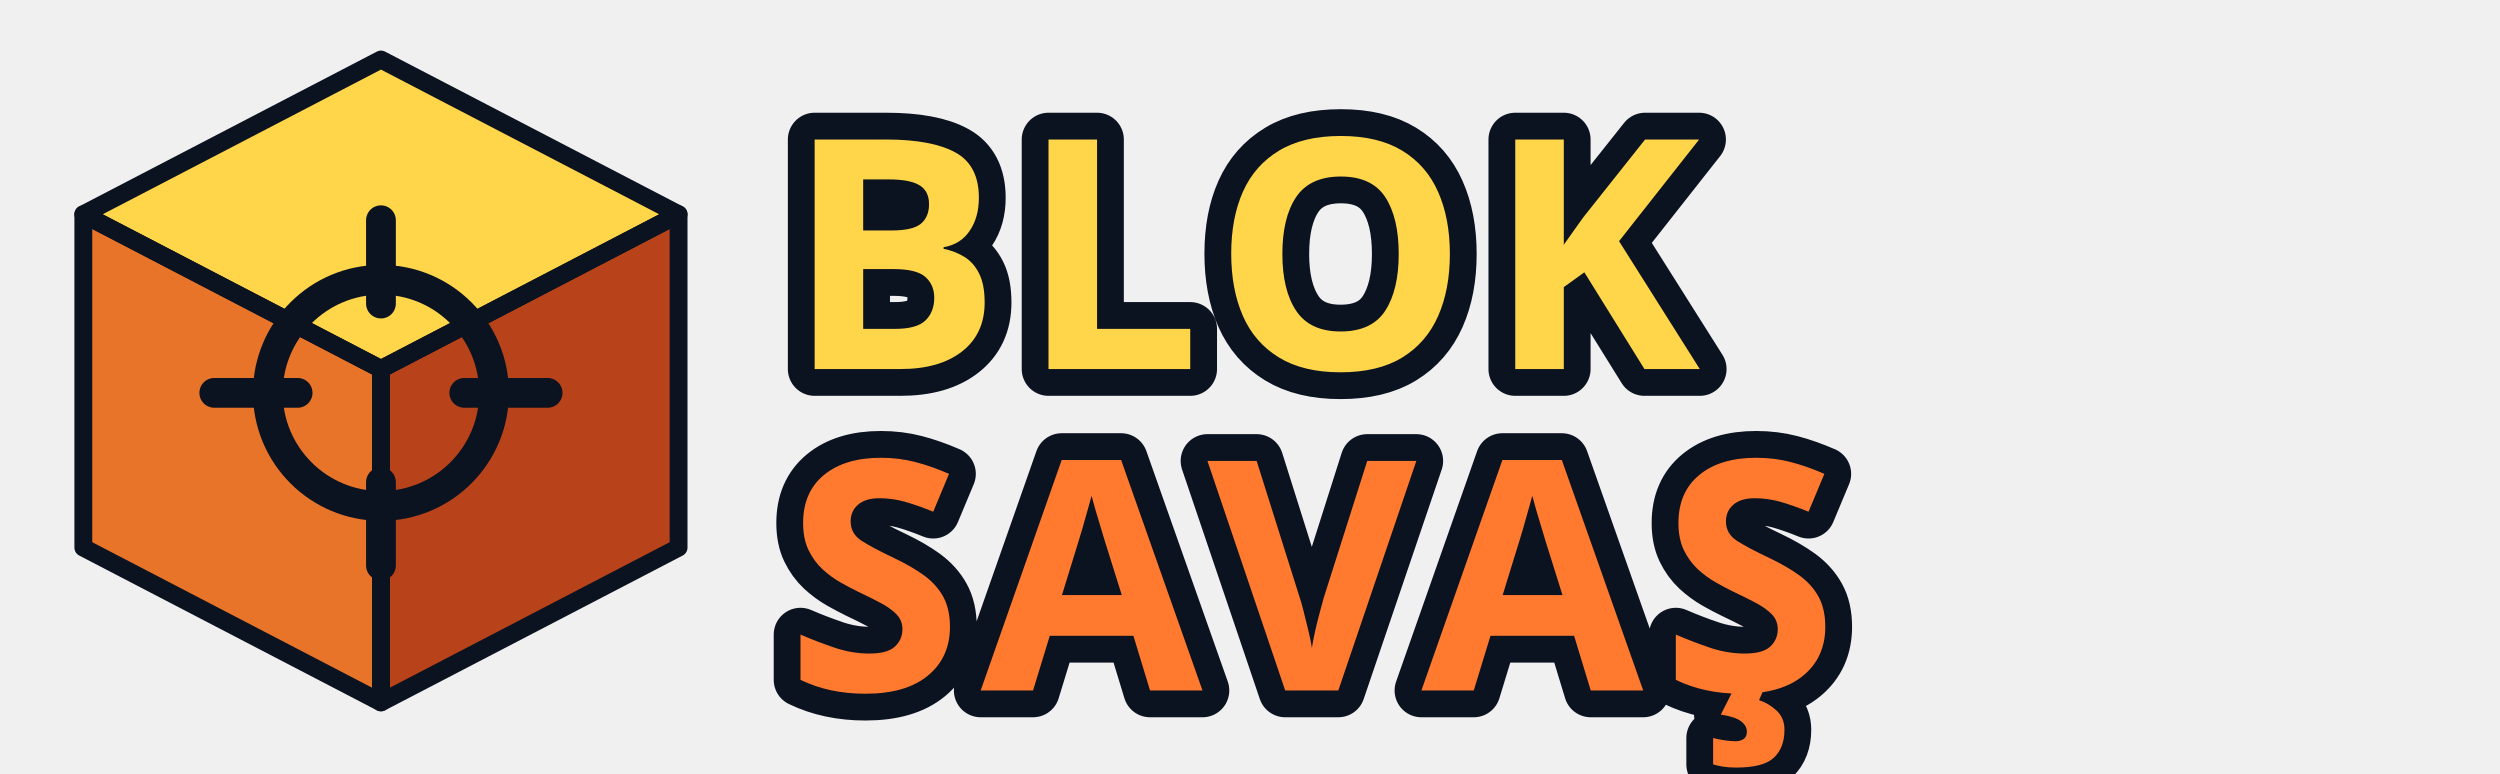
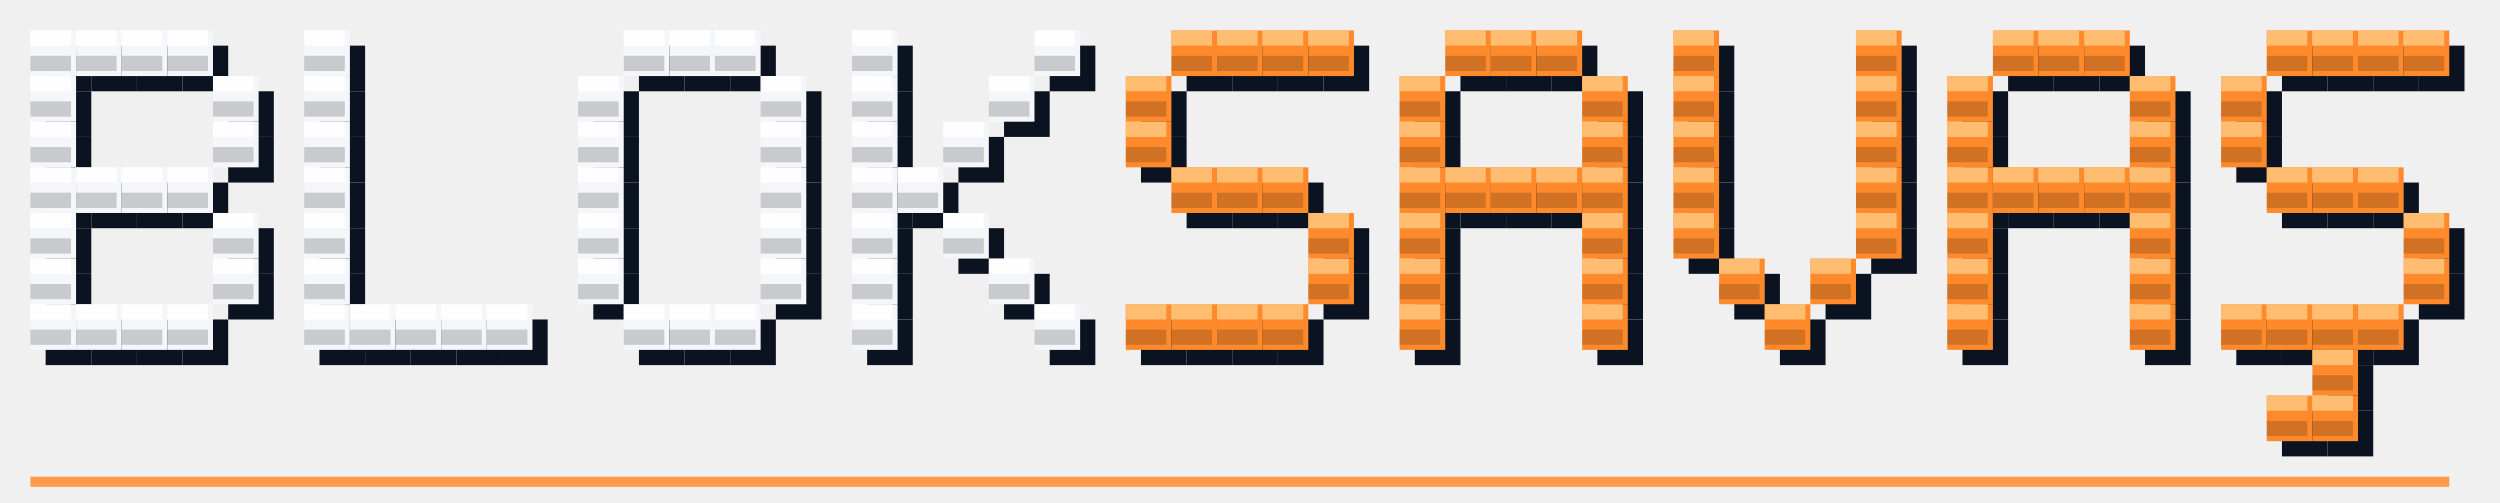
- <svg xmlns="http://www.w3.org/2000/svg" viewBox="0 0 420 130" role="img" aria-label="BLOKSAVAŞ">
-   <g transform="translate(14 10)">
-     <polygon points="50,0 100,26 50,52 0,26" fill="#ffd54a" />
-     <polygon points="0,26 50,52 50,108 0,82" fill="#e8742a" />
-     <polygon points="100,26 50,52 50,108 100,82" fill="#b8431a" />
-     <g stroke="#0b1220" stroke-width="5" fill="none" stroke-linecap="round">
-       <circle cx="50" cy="56" r="19" />
-       <path d="M50 27v14M50 71v14M22 56h14M64 56h14" />
-     </g>
-     <polygon points="50,0 100,26 50,52 0,26" fill="none" stroke="#0b1220" stroke-width="3" stroke-linejoin="round" />
-     <polygon points="0,26 50,52 50,108 0,82" fill="none" stroke="#0b1220" stroke-width="3" stroke-linejoin="round" />
-     <polygon points="100,26 50,52 50,108 100,82" fill="none" stroke="#0b1220" stroke-width="3" stroke-linejoin="round" />
-   </g>
-   <text x="132" y="62" font-family="Impact,'Arial Black',sans-serif" font-size="54" letter-spacing="3" font-weight="900" fill="#0b1220" stroke="#0b1220" stroke-width="9" stroke-linejoin="round">BLOK</text>
-   <text x="132" y="62" font-family="Impact,'Arial Black',sans-serif" font-size="54" letter-spacing="3" font-weight="900" fill="#ffd54a">BLOK</text>
-   <text x="132" y="116" font-family="Impact,'Arial Black',sans-serif" font-size="54" letter-spacing="3" font-weight="900" fill="#0b1220" stroke="#0b1220" stroke-width="9" stroke-linejoin="round">SAVAŞ</text>
-   <text x="132" y="116" font-family="Impact,'Arial Black',sans-serif" font-size="54" letter-spacing="3" font-weight="900" fill="#ff7a2f">SAVAŞ</text>
+ <svg xmlns="http://www.w3.org/2000/svg" viewBox="0 0 493 99" role="img" aria-label="BLOKSAVAŞ">
+   <rect x="9" y="9" width="9" height="9" fill="#0b1220" />
+   <rect x="18" y="9" width="9" height="9" fill="#0b1220" />
+   <rect x="27" y="9" width="9" height="9" fill="#0b1220" />
+   <rect x="36" y="9" width="9" height="9" fill="#0b1220" />
+   <rect x="9" y="18" width="9" height="9" fill="#0b1220" />
+   <rect x="45" y="18" width="9" height="9" fill="#0b1220" />
+   <rect x="9" y="27" width="9" height="9" fill="#0b1220" />
+   <rect x="45" y="27" width="9" height="9" fill="#0b1220" />
+   <rect x="9" y="36" width="9" height="9" fill="#0b1220" />
+   <rect x="18" y="36" width="9" height="9" fill="#0b1220" />
+   <rect x="27" y="36" width="9" height="9" fill="#0b1220" />
+   <rect x="36" y="36" width="9" height="9" fill="#0b1220" />
+   <rect x="9" y="45" width="9" height="9" fill="#0b1220" />
+   <rect x="45" y="45" width="9" height="9" fill="#0b1220" />
+   <rect x="9" y="54" width="9" height="9" fill="#0b1220" />
+   <rect x="45" y="54" width="9" height="9" fill="#0b1220" />
+   <rect x="9" y="63" width="9" height="9" fill="#0b1220" />
+   <rect x="18" y="63" width="9" height="9" fill="#0b1220" />
+   <rect x="27" y="63" width="9" height="9" fill="#0b1220" />
+   <rect x="36" y="63" width="9" height="9" fill="#0b1220" />
+   <rect x="63" y="9" width="9" height="9" fill="#0b1220" />
+   <rect x="63" y="18" width="9" height="9" fill="#0b1220" />
+   <rect x="63" y="27" width="9" height="9" fill="#0b1220" />
+   <rect x="63" y="36" width="9" height="9" fill="#0b1220" />
+   <rect x="63" y="45" width="9" height="9" fill="#0b1220" />
+   <rect x="63" y="54" width="9" height="9" fill="#0b1220" />
+   <rect x="63" y="63" width="9" height="9" fill="#0b1220" />
+   <rect x="72" y="63" width="9" height="9" fill="#0b1220" />
+   <rect x="81" y="63" width="9" height="9" fill="#0b1220" />
+   <rect x="90" y="63" width="9" height="9" fill="#0b1220" />
+   <rect x="99" y="63" width="9" height="9" fill="#0b1220" />
+   <rect x="126" y="9" width="9" height="9" fill="#0b1220" />
+   <rect x="135" y="9" width="9" height="9" fill="#0b1220" />
+   <rect x="144" y="9" width="9" height="9" fill="#0b1220" />
+   <rect x="117" y="18" width="9" height="9" fill="#0b1220" />
+   <rect x="153" y="18" width="9" height="9" fill="#0b1220" />
+   <rect x="117" y="27" width="9" height="9" fill="#0b1220" />
+   <rect x="153" y="27" width="9" height="9" fill="#0b1220" />
+   <rect x="117" y="36" width="9" height="9" fill="#0b1220" />
+   <rect x="153" y="36" width="9" height="9" fill="#0b1220" />
+   <rect x="117" y="45" width="9" height="9" fill="#0b1220" />
+   <rect x="153" y="45" width="9" height="9" fill="#0b1220" />
+   <rect x="117" y="54" width="9" height="9" fill="#0b1220" />
+   <rect x="153" y="54" width="9" height="9" fill="#0b1220" />
+   <rect x="126" y="63" width="9" height="9" fill="#0b1220" />
+   <rect x="135" y="63" width="9" height="9" fill="#0b1220" />
+   <rect x="144" y="63" width="9" height="9" fill="#0b1220" />
+   <rect x="171" y="9" width="9" height="9" fill="#0b1220" />
+   <rect x="207" y="9" width="9" height="9" fill="#0b1220" />
+   <rect x="171" y="18" width="9" height="9" fill="#0b1220" />
+   <rect x="198" y="18" width="9" height="9" fill="#0b1220" />
+   <rect x="171" y="27" width="9" height="9" fill="#0b1220" />
+   <rect x="189" y="27" width="9" height="9" fill="#0b1220" />
+   <rect x="171" y="36" width="9" height="9" fill="#0b1220" />
+   <rect x="180" y="36" width="9" height="9" fill="#0b1220" />
+   <rect x="171" y="45" width="9" height="9" fill="#0b1220" />
+   <rect x="189" y="45" width="9" height="9" fill="#0b1220" />
+   <rect x="171" y="54" width="9" height="9" fill="#0b1220" />
+   <rect x="198" y="54" width="9" height="9" fill="#0b1220" />
+   <rect x="171" y="63" width="9" height="9" fill="#0b1220" />
+   <rect x="207" y="63" width="9" height="9" fill="#0b1220" />
+   <rect x="234" y="9" width="9" height="9" fill="#0b1220" />
+   <rect x="243" y="9" width="9" height="9" fill="#0b1220" />
+   <rect x="252" y="9" width="9" height="9" fill="#0b1220" />
+   <rect x="261" y="9" width="9" height="9" fill="#0b1220" />
+   <rect x="225" y="18" width="9" height="9" fill="#0b1220" />
+   <rect x="225" y="27" width="9" height="9" fill="#0b1220" />
+   <rect x="234" y="36" width="9" height="9" fill="#0b1220" />
+   <rect x="243" y="36" width="9" height="9" fill="#0b1220" />
+   <rect x="252" y="36" width="9" height="9" fill="#0b1220" />
+   <rect x="261" y="45" width="9" height="9" fill="#0b1220" />
+   <rect x="261" y="54" width="9" height="9" fill="#0b1220" />
+   <rect x="225" y="63" width="9" height="9" fill="#0b1220" />
+   <rect x="234" y="63" width="9" height="9" fill="#0b1220" />
+   <rect x="243" y="63" width="9" height="9" fill="#0b1220" />
+   <rect x="252" y="63" width="9" height="9" fill="#0b1220" />
+   <rect x="288" y="9" width="9" height="9" fill="#0b1220" />
+   <rect x="297" y="9" width="9" height="9" fill="#0b1220" />
+   <rect x="306" y="9" width="9" height="9" fill="#0b1220" />
+   <rect x="279" y="18" width="9" height="9" fill="#0b1220" />
+   <rect x="315" y="18" width="9" height="9" fill="#0b1220" />
+   <rect x="279" y="27" width="9" height="9" fill="#0b1220" />
+   <rect x="315" y="27" width="9" height="9" fill="#0b1220" />
+   <rect x="279" y="36" width="9" height="9" fill="#0b1220" />
+   <rect x="288" y="36" width="9" height="9" fill="#0b1220" />
+   <rect x="297" y="36" width="9" height="9" fill="#0b1220" />
+   <rect x="306" y="36" width="9" height="9" fill="#0b1220" />
+   <rect x="315" y="36" width="9" height="9" fill="#0b1220" />
+   <rect x="279" y="45" width="9" height="9" fill="#0b1220" />
+   <rect x="315" y="45" width="9" height="9" fill="#0b1220" />
+   <rect x="279" y="54" width="9" height="9" fill="#0b1220" />
+   <rect x="315" y="54" width="9" height="9" fill="#0b1220" />
+   <rect x="279" y="63" width="9" height="9" fill="#0b1220" />
+   <rect x="315" y="63" width="9" height="9" fill="#0b1220" />
+   <rect x="333" y="9" width="9" height="9" fill="#0b1220" />
+   <rect x="369" y="9" width="9" height="9" fill="#0b1220" />
+   <rect x="333" y="18" width="9" height="9" fill="#0b1220" />
+   <rect x="369" y="18" width="9" height="9" fill="#0b1220" />
+   <rect x="333" y="27" width="9" height="9" fill="#0b1220" />
+   <rect x="369" y="27" width="9" height="9" fill="#0b1220" />
+   <rect x="333" y="36" width="9" height="9" fill="#0b1220" />
+   <rect x="369" y="36" width="9" height="9" fill="#0b1220" />
+   <rect x="333" y="45" width="9" height="9" fill="#0b1220" />
+   <rect x="369" y="45" width="9" height="9" fill="#0b1220" />
+   <rect x="342" y="54" width="9" height="9" fill="#0b1220" />
+   <rect x="360" y="54" width="9" height="9" fill="#0b1220" />
+   <rect x="351" y="63" width="9" height="9" fill="#0b1220" />
+   <rect x="396" y="9" width="9" height="9" fill="#0b1220" />
+   <rect x="405" y="9" width="9" height="9" fill="#0b1220" />
+   <rect x="414" y="9" width="9" height="9" fill="#0b1220" />
+   <rect x="387" y="18" width="9" height="9" fill="#0b1220" />
+   <rect x="423" y="18" width="9" height="9" fill="#0b1220" />
+   <rect x="387" y="27" width="9" height="9" fill="#0b1220" />
+   <rect x="423" y="27" width="9" height="9" fill="#0b1220" />
+   <rect x="387" y="36" width="9" height="9" fill="#0b1220" />
+   <rect x="396" y="36" width="9" height="9" fill="#0b1220" />
+   <rect x="405" y="36" width="9" height="9" fill="#0b1220" />
+   <rect x="414" y="36" width="9" height="9" fill="#0b1220" />
+   <rect x="423" y="36" width="9" height="9" fill="#0b1220" />
+   <rect x="387" y="45" width="9" height="9" fill="#0b1220" />
+   <rect x="423" y="45" width="9" height="9" fill="#0b1220" />
+   <rect x="387" y="54" width="9" height="9" fill="#0b1220" />
+   <rect x="423" y="54" width="9" height="9" fill="#0b1220" />
+   <rect x="387" y="63" width="9" height="9" fill="#0b1220" />
+   <rect x="423" y="63" width="9" height="9" fill="#0b1220" />
+   <rect x="450" y="9" width="9" height="9" fill="#0b1220" />
+   <rect x="459" y="9" width="9" height="9" fill="#0b1220" />
+   <rect x="468" y="9" width="9" height="9" fill="#0b1220" />
+   <rect x="477" y="9" width="9" height="9" fill="#0b1220" />
+   <rect x="441" y="18" width="9" height="9" fill="#0b1220" />
+   <rect x="441" y="27" width="9" height="9" fill="#0b1220" />
+   <rect x="450" y="36" width="9" height="9" fill="#0b1220" />
+   <rect x="459" y="36" width="9" height="9" fill="#0b1220" />
+   <rect x="468" y="36" width="9" height="9" fill="#0b1220" />
+   <rect x="477" y="45" width="9" height="9" fill="#0b1220" />
+   <rect x="477" y="54" width="9" height="9" fill="#0b1220" />
+   <rect x="441" y="63" width="9" height="9" fill="#0b1220" />
+   <rect x="450" y="63" width="9" height="9" fill="#0b1220" />
+   <rect x="459" y="63" width="9" height="9" fill="#0b1220" />
+   <rect x="468" y="63" width="9" height="9" fill="#0b1220" />
+   <rect x="459" y="72" width="9" height="9" fill="#0b1220" />
+   <rect x="450" y="81" width="9" height="9" fill="#0b1220" />
+   <rect x="459" y="81" width="9" height="9" fill="#0b1220" />
+   <rect x="6" y="6" width="9" height="9" fill="#f4f6fa" />
+   <rect x="6" y="6" width="8" height="3" fill="#ffffff" opacity=".9" />
+   <rect x="6" y="11" width="8" height="3" fill="#000" opacity=".18" />
+   <rect x="15" y="6" width="9" height="9" fill="#f4f6fa" />
+   <rect x="15" y="6" width="8" height="3" fill="#ffffff" opacity=".9" />
+   <rect x="15" y="11" width="8" height="3" fill="#000" opacity=".18" />
+   <rect x="24" y="6" width="9" height="9" fill="#f4f6fa" />
+   <rect x="24" y="6" width="8" height="3" fill="#ffffff" opacity=".9" />
+   <rect x="24" y="11" width="8" height="3" fill="#000" opacity=".18" />
+   <rect x="33" y="6" width="9" height="9" fill="#f4f6fa" />
+   <rect x="33" y="6" width="8" height="3" fill="#ffffff" opacity=".9" />
+   <rect x="33" y="11" width="8" height="3" fill="#000" opacity=".18" />
+   <rect x="6" y="15" width="9" height="9" fill="#f4f6fa" />
+   <rect x="6" y="15" width="8" height="3" fill="#ffffff" opacity=".9" />
+   <rect x="6" y="20" width="8" height="3" fill="#000" opacity=".18" />
+   <rect x="42" y="15" width="9" height="9" fill="#f4f6fa" />
+   <rect x="42" y="15" width="8" height="3" fill="#ffffff" opacity=".9" />
+   <rect x="42" y="20" width="8" height="3" fill="#000" opacity=".18" />
+   <rect x="6" y="24" width="9" height="9" fill="#f4f6fa" />
+   <rect x="6" y="24" width="8" height="3" fill="#ffffff" opacity=".9" />
+   <rect x="6" y="29" width="8" height="3" fill="#000" opacity=".18" />
+   <rect x="42" y="24" width="9" height="9" fill="#f4f6fa" />
+   <rect x="42" y="24" width="8" height="3" fill="#ffffff" opacity=".9" />
+   <rect x="42" y="29" width="8" height="3" fill="#000" opacity=".18" />
+   <rect x="6" y="33" width="9" height="9" fill="#f4f6fa" />
+   <rect x="6" y="33" width="8" height="3" fill="#ffffff" opacity=".9" />
+   <rect x="6" y="38" width="8" height="3" fill="#000" opacity=".18" />
+   <rect x="15" y="33" width="9" height="9" fill="#f4f6fa" />
+   <rect x="15" y="33" width="8" height="3" fill="#ffffff" opacity=".9" />
+   <rect x="15" y="38" width="8" height="3" fill="#000" opacity=".18" />
+   <rect x="24" y="33" width="9" height="9" fill="#f4f6fa" />
+   <rect x="24" y="33" width="8" height="3" fill="#ffffff" opacity=".9" />
+   <rect x="24" y="38" width="8" height="3" fill="#000" opacity=".18" />
+   <rect x="33" y="33" width="9" height="9" fill="#f4f6fa" />
+   <rect x="33" y="33" width="8" height="3" fill="#ffffff" opacity=".9" />
+   <rect x="33" y="38" width="8" height="3" fill="#000" opacity=".18" />
+   <rect x="6" y="42" width="9" height="9" fill="#f4f6fa" />
+   <rect x="6" y="42" width="8" height="3" fill="#ffffff" opacity=".9" />
+   <rect x="6" y="47" width="8" height="3" fill="#000" opacity=".18" />
+   <rect x="42" y="42" width="9" height="9" fill="#f4f6fa" />
+   <rect x="42" y="42" width="8" height="3" fill="#ffffff" opacity=".9" />
+   <rect x="42" y="47" width="8" height="3" fill="#000" opacity=".18" />
+   <rect x="6" y="51" width="9" height="9" fill="#f4f6fa" />
+   <rect x="6" y="51" width="8" height="3" fill="#ffffff" opacity=".9" />
+   <rect x="6" y="56" width="8" height="3" fill="#000" opacity=".18" />
+   <rect x="42" y="51" width="9" height="9" fill="#f4f6fa" />
+   <rect x="42" y="51" width="8" height="3" fill="#ffffff" opacity=".9" />
+   <rect x="42" y="56" width="8" height="3" fill="#000" opacity=".18" />
+   <rect x="6" y="60" width="9" height="9" fill="#f4f6fa" />
+   <rect x="6" y="60" width="8" height="3" fill="#ffffff" opacity=".9" />
+   <rect x="6" y="65" width="8" height="3" fill="#000" opacity=".18" />
+   <rect x="15" y="60" width="9" height="9" fill="#f4f6fa" />
+   <rect x="15" y="60" width="8" height="3" fill="#ffffff" opacity=".9" />
+   <rect x="15" y="65" width="8" height="3" fill="#000" opacity=".18" />
+   <rect x="24" y="60" width="9" height="9" fill="#f4f6fa" />
+   <rect x="24" y="60" width="8" height="3" fill="#ffffff" opacity=".9" />
+   <rect x="24" y="65" width="8" height="3" fill="#000" opacity=".18" />
+   <rect x="33" y="60" width="9" height="9" fill="#f4f6fa" />
+   <rect x="33" y="60" width="8" height="3" fill="#ffffff" opacity=".9" />
+   <rect x="33" y="65" width="8" height="3" fill="#000" opacity=".18" />
+   <rect x="60" y="6" width="9" height="9" fill="#f4f6fa" />
+   <rect x="60" y="6" width="8" height="3" fill="#ffffff" opacity=".9" />
+   <rect x="60" y="11" width="8" height="3" fill="#000" opacity=".18" />
+   <rect x="60" y="15" width="9" height="9" fill="#f4f6fa" />
+   <rect x="60" y="15" width="8" height="3" fill="#ffffff" opacity=".9" />
+   <rect x="60" y="20" width="8" height="3" fill="#000" opacity=".18" />
+   <rect x="60" y="24" width="9" height="9" fill="#f4f6fa" />
+   <rect x="60" y="24" width="8" height="3" fill="#ffffff" opacity=".9" />
+   <rect x="60" y="29" width="8" height="3" fill="#000" opacity=".18" />
+   <rect x="60" y="33" width="9" height="9" fill="#f4f6fa" />
+   <rect x="60" y="33" width="8" height="3" fill="#ffffff" opacity=".9" />
+   <rect x="60" y="38" width="8" height="3" fill="#000" opacity=".18" />
+   <rect x="60" y="42" width="9" height="9" fill="#f4f6fa" />
+   <rect x="60" y="42" width="8" height="3" fill="#ffffff" opacity=".9" />
+   <rect x="60" y="47" width="8" height="3" fill="#000" opacity=".18" />
+   <rect x="60" y="51" width="9" height="9" fill="#f4f6fa" />
+   <rect x="60" y="51" width="8" height="3" fill="#ffffff" opacity=".9" />
+   <rect x="60" y="56" width="8" height="3" fill="#000" opacity=".18" />
+   <rect x="60" y="60" width="9" height="9" fill="#f4f6fa" />
+   <rect x="60" y="60" width="8" height="3" fill="#ffffff" opacity=".9" />
+   <rect x="60" y="65" width="8" height="3" fill="#000" opacity=".18" />
+   <rect x="69" y="60" width="9" height="9" fill="#f4f6fa" />
+   <rect x="69" y="60" width="8" height="3" fill="#ffffff" opacity=".9" />
+   <rect x="69" y="65" width="8" height="3" fill="#000" opacity=".18" />
+   <rect x="78" y="60" width="9" height="9" fill="#f4f6fa" />
+   <rect x="78" y="60" width="8" height="3" fill="#ffffff" opacity=".9" />
+   <rect x="78" y="65" width="8" height="3" fill="#000" opacity=".18" />
+   <rect x="87" y="60" width="9" height="9" fill="#f4f6fa" />
+   <rect x="87" y="60" width="8" height="3" fill="#ffffff" opacity=".9" />
+   <rect x="87" y="65" width="8" height="3" fill="#000" opacity=".18" />
+   <rect x="96" y="60" width="9" height="9" fill="#f4f6fa" />
+   <rect x="96" y="60" width="8" height="3" fill="#ffffff" opacity=".9" />
+   <rect x="96" y="65" width="8" height="3" fill="#000" opacity=".18" />
+   <rect x="123" y="6" width="9" height="9" fill="#f4f6fa" />
+   <rect x="123" y="6" width="8" height="3" fill="#ffffff" opacity=".9" />
+   <rect x="123" y="11" width="8" height="3" fill="#000" opacity=".18" />
+   <rect x="132" y="6" width="9" height="9" fill="#f4f6fa" />
+   <rect x="132" y="6" width="8" height="3" fill="#ffffff" opacity=".9" />
+   <rect x="132" y="11" width="8" height="3" fill="#000" opacity=".18" />
+   <rect x="141" y="6" width="9" height="9" fill="#f4f6fa" />
+   <rect x="141" y="6" width="8" height="3" fill="#ffffff" opacity=".9" />
+   <rect x="141" y="11" width="8" height="3" fill="#000" opacity=".18" />
+   <rect x="114" y="15" width="9" height="9" fill="#f4f6fa" />
+   <rect x="114" y="15" width="8" height="3" fill="#ffffff" opacity=".9" />
+   <rect x="114" y="20" width="8" height="3" fill="#000" opacity=".18" />
+   <rect x="150" y="15" width="9" height="9" fill="#f4f6fa" />
+   <rect x="150" y="15" width="8" height="3" fill="#ffffff" opacity=".9" />
+   <rect x="150" y="20" width="8" height="3" fill="#000" opacity=".18" />
+   <rect x="114" y="24" width="9" height="9" fill="#f4f6fa" />
+   <rect x="114" y="24" width="8" height="3" fill="#ffffff" opacity=".9" />
+   <rect x="114" y="29" width="8" height="3" fill="#000" opacity=".18" />
+   <rect x="150" y="24" width="9" height="9" fill="#f4f6fa" />
+   <rect x="150" y="24" width="8" height="3" fill="#ffffff" opacity=".9" />
+   <rect x="150" y="29" width="8" height="3" fill="#000" opacity=".18" />
+   <rect x="114" y="33" width="9" height="9" fill="#f4f6fa" />
+   <rect x="114" y="33" width="8" height="3" fill="#ffffff" opacity=".9" />
+   <rect x="114" y="38" width="8" height="3" fill="#000" opacity=".18" />
+   <rect x="150" y="33" width="9" height="9" fill="#f4f6fa" />
+   <rect x="150" y="33" width="8" height="3" fill="#ffffff" opacity=".9" />
+   <rect x="150" y="38" width="8" height="3" fill="#000" opacity=".18" />
+   <rect x="114" y="42" width="9" height="9" fill="#f4f6fa" />
+   <rect x="114" y="42" width="8" height="3" fill="#ffffff" opacity=".9" />
+   <rect x="114" y="47" width="8" height="3" fill="#000" opacity=".18" />
+   <rect x="150" y="42" width="9" height="9" fill="#f4f6fa" />
+   <rect x="150" y="42" width="8" height="3" fill="#ffffff" opacity=".9" />
+   <rect x="150" y="47" width="8" height="3" fill="#000" opacity=".18" />
+   <rect x="114" y="51" width="9" height="9" fill="#f4f6fa" />
+   <rect x="114" y="51" width="8" height="3" fill="#ffffff" opacity=".9" />
+   <rect x="114" y="56" width="8" height="3" fill="#000" opacity=".18" />
+   <rect x="150" y="51" width="9" height="9" fill="#f4f6fa" />
+   <rect x="150" y="51" width="8" height="3" fill="#ffffff" opacity=".9" />
+   <rect x="150" y="56" width="8" height="3" fill="#000" opacity=".18" />
+   <rect x="123" y="60" width="9" height="9" fill="#f4f6fa" />
+   <rect x="123" y="60" width="8" height="3" fill="#ffffff" opacity=".9" />
+   <rect x="123" y="65" width="8" height="3" fill="#000" opacity=".18" />
+   <rect x="132" y="60" width="9" height="9" fill="#f4f6fa" />
+   <rect x="132" y="60" width="8" height="3" fill="#ffffff" opacity=".9" />
+   <rect x="132" y="65" width="8" height="3" fill="#000" opacity=".18" />
+   <rect x="141" y="60" width="9" height="9" fill="#f4f6fa" />
+   <rect x="141" y="60" width="8" height="3" fill="#ffffff" opacity=".9" />
+   <rect x="141" y="65" width="8" height="3" fill="#000" opacity=".18" />
+   <rect x="168" y="6" width="9" height="9" fill="#f4f6fa" />
+   <rect x="168" y="6" width="8" height="3" fill="#ffffff" opacity=".9" />
+   <rect x="168" y="11" width="8" height="3" fill="#000" opacity=".18" />
+   <rect x="204" y="6" width="9" height="9" fill="#f4f6fa" />
+   <rect x="204" y="6" width="8" height="3" fill="#ffffff" opacity=".9" />
+   <rect x="204" y="11" width="8" height="3" fill="#000" opacity=".18" />
+   <rect x="168" y="15" width="9" height="9" fill="#f4f6fa" />
+   <rect x="168" y="15" width="8" height="3" fill="#ffffff" opacity=".9" />
+   <rect x="168" y="20" width="8" height="3" fill="#000" opacity=".18" />
+   <rect x="195" y="15" width="9" height="9" fill="#f4f6fa" />
+   <rect x="195" y="15" width="8" height="3" fill="#ffffff" opacity=".9" />
+   <rect x="195" y="20" width="8" height="3" fill="#000" opacity=".18" />
+   <rect x="168" y="24" width="9" height="9" fill="#f4f6fa" />
+   <rect x="168" y="24" width="8" height="3" fill="#ffffff" opacity=".9" />
+   <rect x="168" y="29" width="8" height="3" fill="#000" opacity=".18" />
+   <rect x="186" y="24" width="9" height="9" fill="#f4f6fa" />
+   <rect x="186" y="24" width="8" height="3" fill="#ffffff" opacity=".9" />
+   <rect x="186" y="29" width="8" height="3" fill="#000" opacity=".18" />
+   <rect x="168" y="33" width="9" height="9" fill="#f4f6fa" />
+   <rect x="168" y="33" width="8" height="3" fill="#ffffff" opacity=".9" />
+   <rect x="168" y="38" width="8" height="3" fill="#000" opacity=".18" />
+   <rect x="177" y="33" width="9" height="9" fill="#f4f6fa" />
+   <rect x="177" y="33" width="8" height="3" fill="#ffffff" opacity=".9" />
+   <rect x="177" y="38" width="8" height="3" fill="#000" opacity=".18" />
+   <rect x="168" y="42" width="9" height="9" fill="#f4f6fa" />
+   <rect x="168" y="42" width="8" height="3" fill="#ffffff" opacity=".9" />
+   <rect x="168" y="47" width="8" height="3" fill="#000" opacity=".18" />
+   <rect x="186" y="42" width="9" height="9" fill="#f4f6fa" />
+   <rect x="186" y="42" width="8" height="3" fill="#ffffff" opacity=".9" />
+   <rect x="186" y="47" width="8" height="3" fill="#000" opacity=".18" />
+   <rect x="168" y="51" width="9" height="9" fill="#f4f6fa" />
+   <rect x="168" y="51" width="8" height="3" fill="#ffffff" opacity=".9" />
+   <rect x="168" y="56" width="8" height="3" fill="#000" opacity=".18" />
+   <rect x="195" y="51" width="9" height="9" fill="#f4f6fa" />
+   <rect x="195" y="51" width="8" height="3" fill="#ffffff" opacity=".9" />
+   <rect x="195" y="56" width="8" height="3" fill="#000" opacity=".18" />
+   <rect x="168" y="60" width="9" height="9" fill="#f4f6fa" />
+   <rect x="168" y="60" width="8" height="3" fill="#ffffff" opacity=".9" />
+   <rect x="168" y="65" width="8" height="3" fill="#000" opacity=".18" />
+   <rect x="204" y="60" width="9" height="9" fill="#f4f6fa" />
+   <rect x="204" y="60" width="8" height="3" fill="#ffffff" opacity=".9" />
+   <rect x="204" y="65" width="8" height="3" fill="#000" opacity=".18" />
+   <rect x="231" y="6" width="9" height="9" fill="#ff8a2b" />
+   <rect x="231" y="6" width="8" height="3" fill="#ffc27a" opacity=".9" />
+   <rect x="231" y="11" width="8" height="3" fill="#000" opacity=".18" />
+   <rect x="240" y="6" width="9" height="9" fill="#ff8a2b" />
+   <rect x="240" y="6" width="8" height="3" fill="#ffc27a" opacity=".9" />
+   <rect x="240" y="11" width="8" height="3" fill="#000" opacity=".18" />
+   <rect x="249" y="6" width="9" height="9" fill="#ff8a2b" />
+   <rect x="249" y="6" width="8" height="3" fill="#ffc27a" opacity=".9" />
+   <rect x="249" y="11" width="8" height="3" fill="#000" opacity=".18" />
+   <rect x="258" y="6" width="9" height="9" fill="#ff8a2b" />
+   <rect x="258" y="6" width="8" height="3" fill="#ffc27a" opacity=".9" />
+   <rect x="258" y="11" width="8" height="3" fill="#000" opacity=".18" />
+   <rect x="222" y="15" width="9" height="9" fill="#ff8a2b" />
+   <rect x="222" y="15" width="8" height="3" fill="#ffc27a" opacity=".9" />
+   <rect x="222" y="20" width="8" height="3" fill="#000" opacity=".18" />
+   <rect x="222" y="24" width="9" height="9" fill="#ff8a2b" />
+   <rect x="222" y="24" width="8" height="3" fill="#ffc27a" opacity=".9" />
+   <rect x="222" y="29" width="8" height="3" fill="#000" opacity=".18" />
+   <rect x="231" y="33" width="9" height="9" fill="#ff8a2b" />
+   <rect x="231" y="33" width="8" height="3" fill="#ffc27a" opacity=".9" />
+   <rect x="231" y="38" width="8" height="3" fill="#000" opacity=".18" />
+   <rect x="240" y="33" width="9" height="9" fill="#ff8a2b" />
+   <rect x="240" y="33" width="8" height="3" fill="#ffc27a" opacity=".9" />
+   <rect x="240" y="38" width="8" height="3" fill="#000" opacity=".18" />
+   <rect x="249" y="33" width="9" height="9" fill="#ff8a2b" />
+   <rect x="249" y="33" width="8" height="3" fill="#ffc27a" opacity=".9" />
+   <rect x="249" y="38" width="8" height="3" fill="#000" opacity=".18" />
+   <rect x="258" y="42" width="9" height="9" fill="#ff8a2b" />
+   <rect x="258" y="42" width="8" height="3" fill="#ffc27a" opacity=".9" />
+   <rect x="258" y="47" width="8" height="3" fill="#000" opacity=".18" />
+   <rect x="258" y="51" width="9" height="9" fill="#ff8a2b" />
+   <rect x="258" y="51" width="8" height="3" fill="#ffc27a" opacity=".9" />
+   <rect x="258" y="56" width="8" height="3" fill="#000" opacity=".18" />
+   <rect x="222" y="60" width="9" height="9" fill="#ff8a2b" />
+   <rect x="222" y="60" width="8" height="3" fill="#ffc27a" opacity=".9" />
+   <rect x="222" y="65" width="8" height="3" fill="#000" opacity=".18" />
+   <rect x="231" y="60" width="9" height="9" fill="#ff8a2b" />
+   <rect x="231" y="60" width="8" height="3" fill="#ffc27a" opacity=".9" />
+   <rect x="231" y="65" width="8" height="3" fill="#000" opacity=".18" />
+   <rect x="240" y="60" width="9" height="9" fill="#ff8a2b" />
+   <rect x="240" y="60" width="8" height="3" fill="#ffc27a" opacity=".9" />
+   <rect x="240" y="65" width="8" height="3" fill="#000" opacity=".18" />
+   <rect x="249" y="60" width="9" height="9" fill="#ff8a2b" />
+   <rect x="249" y="60" width="8" height="3" fill="#ffc27a" opacity=".9" />
+   <rect x="249" y="65" width="8" height="3" fill="#000" opacity=".18" />
+   <rect x="285" y="6" width="9" height="9" fill="#ff8a2b" />
+   <rect x="285" y="6" width="8" height="3" fill="#ffc27a" opacity=".9" />
+   <rect x="285" y="11" width="8" height="3" fill="#000" opacity=".18" />
+   <rect x="294" y="6" width="9" height="9" fill="#ff8a2b" />
+   <rect x="294" y="6" width="8" height="3" fill="#ffc27a" opacity=".9" />
+   <rect x="294" y="11" width="8" height="3" fill="#000" opacity=".18" />
+   <rect x="303" y="6" width="9" height="9" fill="#ff8a2b" />
+   <rect x="303" y="6" width="8" height="3" fill="#ffc27a" opacity=".9" />
+   <rect x="303" y="11" width="8" height="3" fill="#000" opacity=".18" />
+   <rect x="276" y="15" width="9" height="9" fill="#ff8a2b" />
+   <rect x="276" y="15" width="8" height="3" fill="#ffc27a" opacity=".9" />
+   <rect x="276" y="20" width="8" height="3" fill="#000" opacity=".18" />
+   <rect x="312" y="15" width="9" height="9" fill="#ff8a2b" />
+   <rect x="312" y="15" width="8" height="3" fill="#ffc27a" opacity=".9" />
+   <rect x="312" y="20" width="8" height="3" fill="#000" opacity=".18" />
+   <rect x="276" y="24" width="9" height="9" fill="#ff8a2b" />
+   <rect x="276" y="24" width="8" height="3" fill="#ffc27a" opacity=".9" />
+   <rect x="276" y="29" width="8" height="3" fill="#000" opacity=".18" />
+   <rect x="312" y="24" width="9" height="9" fill="#ff8a2b" />
+   <rect x="312" y="24" width="8" height="3" fill="#ffc27a" opacity=".9" />
+   <rect x="312" y="29" width="8" height="3" fill="#000" opacity=".18" />
+   <rect x="276" y="33" width="9" height="9" fill="#ff8a2b" />
+   <rect x="276" y="33" width="8" height="3" fill="#ffc27a" opacity=".9" />
+   <rect x="276" y="38" width="8" height="3" fill="#000" opacity=".18" />
+   <rect x="285" y="33" width="9" height="9" fill="#ff8a2b" />
+   <rect x="285" y="33" width="8" height="3" fill="#ffc27a" opacity=".9" />
+   <rect x="285" y="38" width="8" height="3" fill="#000" opacity=".18" />
+   <rect x="294" y="33" width="9" height="9" fill="#ff8a2b" />
+   <rect x="294" y="33" width="8" height="3" fill="#ffc27a" opacity=".9" />
+   <rect x="294" y="38" width="8" height="3" fill="#000" opacity=".18" />
+   <rect x="303" y="33" width="9" height="9" fill="#ff8a2b" />
+   <rect x="303" y="33" width="8" height="3" fill="#ffc27a" opacity=".9" />
+   <rect x="303" y="38" width="8" height="3" fill="#000" opacity=".18" />
+   <rect x="312" y="33" width="9" height="9" fill="#ff8a2b" />
+   <rect x="312" y="33" width="8" height="3" fill="#ffc27a" opacity=".9" />
+   <rect x="312" y="38" width="8" height="3" fill="#000" opacity=".18" />
+   <rect x="276" y="42" width="9" height="9" fill="#ff8a2b" />
+   <rect x="276" y="42" width="8" height="3" fill="#ffc27a" opacity=".9" />
+   <rect x="276" y="47" width="8" height="3" fill="#000" opacity=".18" />
+   <rect x="312" y="42" width="9" height="9" fill="#ff8a2b" />
+   <rect x="312" y="42" width="8" height="3" fill="#ffc27a" opacity=".9" />
+   <rect x="312" y="47" width="8" height="3" fill="#000" opacity=".18" />
+   <rect x="276" y="51" width="9" height="9" fill="#ff8a2b" />
+   <rect x="276" y="51" width="8" height="3" fill="#ffc27a" opacity=".9" />
+   <rect x="276" y="56" width="8" height="3" fill="#000" opacity=".18" />
+   <rect x="312" y="51" width="9" height="9" fill="#ff8a2b" />
+   <rect x="312" y="51" width="8" height="3" fill="#ffc27a" opacity=".9" />
+   <rect x="312" y="56" width="8" height="3" fill="#000" opacity=".18" />
+   <rect x="276" y="60" width="9" height="9" fill="#ff8a2b" />
+   <rect x="276" y="60" width="8" height="3" fill="#ffc27a" opacity=".9" />
+   <rect x="276" y="65" width="8" height="3" fill="#000" opacity=".18" />
+   <rect x="312" y="60" width="9" height="9" fill="#ff8a2b" />
+   <rect x="312" y="60" width="8" height="3" fill="#ffc27a" opacity=".9" />
+   <rect x="312" y="65" width="8" height="3" fill="#000" opacity=".18" />
+   <rect x="330" y="6" width="9" height="9" fill="#ff8a2b" />
+   <rect x="330" y="6" width="8" height="3" fill="#ffc27a" opacity=".9" />
+   <rect x="330" y="11" width="8" height="3" fill="#000" opacity=".18" />
+   <rect x="366" y="6" width="9" height="9" fill="#ff8a2b" />
+   <rect x="366" y="6" width="8" height="3" fill="#ffc27a" opacity=".9" />
+   <rect x="366" y="11" width="8" height="3" fill="#000" opacity=".18" />
+   <rect x="330" y="15" width="9" height="9" fill="#ff8a2b" />
+   <rect x="330" y="15" width="8" height="3" fill="#ffc27a" opacity=".9" />
+   <rect x="330" y="20" width="8" height="3" fill="#000" opacity=".18" />
+   <rect x="366" y="15" width="9" height="9" fill="#ff8a2b" />
+   <rect x="366" y="15" width="8" height="3" fill="#ffc27a" opacity=".9" />
+   <rect x="366" y="20" width="8" height="3" fill="#000" opacity=".18" />
+   <rect x="330" y="24" width="9" height="9" fill="#ff8a2b" />
+   <rect x="330" y="24" width="8" height="3" fill="#ffc27a" opacity=".9" />
+   <rect x="330" y="29" width="8" height="3" fill="#000" opacity=".18" />
+   <rect x="366" y="24" width="9" height="9" fill="#ff8a2b" />
+   <rect x="366" y="24" width="8" height="3" fill="#ffc27a" opacity=".9" />
+   <rect x="366" y="29" width="8" height="3" fill="#000" opacity=".18" />
+   <rect x="330" y="33" width="9" height="9" fill="#ff8a2b" />
+   <rect x="330" y="33" width="8" height="3" fill="#ffc27a" opacity=".9" />
+   <rect x="330" y="38" width="8" height="3" fill="#000" opacity=".18" />
+   <rect x="366" y="33" width="9" height="9" fill="#ff8a2b" />
+   <rect x="366" y="33" width="8" height="3" fill="#ffc27a" opacity=".9" />
+   <rect x="366" y="38" width="8" height="3" fill="#000" opacity=".18" />
+   <rect x="330" y="42" width="9" height="9" fill="#ff8a2b" />
+   <rect x="330" y="42" width="8" height="3" fill="#ffc27a" opacity=".9" />
+   <rect x="330" y="47" width="8" height="3" fill="#000" opacity=".18" />
+   <rect x="366" y="42" width="9" height="9" fill="#ff8a2b" />
+   <rect x="366" y="42" width="8" height="3" fill="#ffc27a" opacity=".9" />
+   <rect x="366" y="47" width="8" height="3" fill="#000" opacity=".18" />
+   <rect x="339" y="51" width="9" height="9" fill="#ff8a2b" />
+   <rect x="339" y="51" width="8" height="3" fill="#ffc27a" opacity=".9" />
+   <rect x="339" y="56" width="8" height="3" fill="#000" opacity=".18" />
+   <rect x="357" y="51" width="9" height="9" fill="#ff8a2b" />
+   <rect x="357" y="51" width="8" height="3" fill="#ffc27a" opacity=".9" />
+   <rect x="357" y="56" width="8" height="3" fill="#000" opacity=".18" />
+   <rect x="348" y="60" width="9" height="9" fill="#ff8a2b" />
+   <rect x="348" y="60" width="8" height="3" fill="#ffc27a" opacity=".9" />
+   <rect x="348" y="65" width="8" height="3" fill="#000" opacity=".18" />
+   <rect x="393" y="6" width="9" height="9" fill="#ff8a2b" />
+   <rect x="393" y="6" width="8" height="3" fill="#ffc27a" opacity=".9" />
+   <rect x="393" y="11" width="8" height="3" fill="#000" opacity=".18" />
+   <rect x="402" y="6" width="9" height="9" fill="#ff8a2b" />
+   <rect x="402" y="6" width="8" height="3" fill="#ffc27a" opacity=".9" />
+   <rect x="402" y="11" width="8" height="3" fill="#000" opacity=".18" />
+   <rect x="411" y="6" width="9" height="9" fill="#ff8a2b" />
+   <rect x="411" y="6" width="8" height="3" fill="#ffc27a" opacity=".9" />
+   <rect x="411" y="11" width="8" height="3" fill="#000" opacity=".18" />
+   <rect x="384" y="15" width="9" height="9" fill="#ff8a2b" />
+   <rect x="384" y="15" width="8" height="3" fill="#ffc27a" opacity=".9" />
+   <rect x="384" y="20" width="8" height="3" fill="#000" opacity=".18" />
+   <rect x="420" y="15" width="9" height="9" fill="#ff8a2b" />
+   <rect x="420" y="15" width="8" height="3" fill="#ffc27a" opacity=".9" />
+   <rect x="420" y="20" width="8" height="3" fill="#000" opacity=".18" />
+   <rect x="384" y="24" width="9" height="9" fill="#ff8a2b" />
+   <rect x="384" y="24" width="8" height="3" fill="#ffc27a" opacity=".9" />
+   <rect x="384" y="29" width="8" height="3" fill="#000" opacity=".18" />
+   <rect x="420" y="24" width="9" height="9" fill="#ff8a2b" />
+   <rect x="420" y="24" width="8" height="3" fill="#ffc27a" opacity=".9" />
+   <rect x="420" y="29" width="8" height="3" fill="#000" opacity=".18" />
+   <rect x="384" y="33" width="9" height="9" fill="#ff8a2b" />
+   <rect x="384" y="33" width="8" height="3" fill="#ffc27a" opacity=".9" />
+   <rect x="384" y="38" width="8" height="3" fill="#000" opacity=".18" />
+   <rect x="393" y="33" width="9" height="9" fill="#ff8a2b" />
+   <rect x="393" y="33" width="8" height="3" fill="#ffc27a" opacity=".9" />
+   <rect x="393" y="38" width="8" height="3" fill="#000" opacity=".18" />
+   <rect x="402" y="33" width="9" height="9" fill="#ff8a2b" />
+   <rect x="402" y="33" width="8" height="3" fill="#ffc27a" opacity=".9" />
+   <rect x="402" y="38" width="8" height="3" fill="#000" opacity=".18" />
+   <rect x="411" y="33" width="9" height="9" fill="#ff8a2b" />
+   <rect x="411" y="33" width="8" height="3" fill="#ffc27a" opacity=".9" />
+   <rect x="411" y="38" width="8" height="3" fill="#000" opacity=".18" />
+   <rect x="420" y="33" width="9" height="9" fill="#ff8a2b" />
+   <rect x="420" y="33" width="8" height="3" fill="#ffc27a" opacity=".9" />
+   <rect x="420" y="38" width="8" height="3" fill="#000" opacity=".18" />
+   <rect x="384" y="42" width="9" height="9" fill="#ff8a2b" />
+   <rect x="384" y="42" width="8" height="3" fill="#ffc27a" opacity=".9" />
+   <rect x="384" y="47" width="8" height="3" fill="#000" opacity=".18" />
+   <rect x="420" y="42" width="9" height="9" fill="#ff8a2b" />
+   <rect x="420" y="42" width="8" height="3" fill="#ffc27a" opacity=".9" />
+   <rect x="420" y="47" width="8" height="3" fill="#000" opacity=".18" />
+   <rect x="384" y="51" width="9" height="9" fill="#ff8a2b" />
+   <rect x="384" y="51" width="8" height="3" fill="#ffc27a" opacity=".9" />
+   <rect x="384" y="56" width="8" height="3" fill="#000" opacity=".18" />
+   <rect x="420" y="51" width="9" height="9" fill="#ff8a2b" />
+   <rect x="420" y="51" width="8" height="3" fill="#ffc27a" opacity=".9" />
+   <rect x="420" y="56" width="8" height="3" fill="#000" opacity=".18" />
+   <rect x="384" y="60" width="9" height="9" fill="#ff8a2b" />
+   <rect x="384" y="60" width="8" height="3" fill="#ffc27a" opacity=".9" />
+   <rect x="384" y="65" width="8" height="3" fill="#000" opacity=".18" />
+   <rect x="420" y="60" width="9" height="9" fill="#ff8a2b" />
+   <rect x="420" y="60" width="8" height="3" fill="#ffc27a" opacity=".9" />
+   <rect x="420" y="65" width="8" height="3" fill="#000" opacity=".18" />
+   <rect x="447" y="6" width="9" height="9" fill="#ff8a2b" />
+   <rect x="447" y="6" width="8" height="3" fill="#ffc27a" opacity=".9" />
+   <rect x="447" y="11" width="8" height="3" fill="#000" opacity=".18" />
+   <rect x="456" y="6" width="9" height="9" fill="#ff8a2b" />
+   <rect x="456" y="6" width="8" height="3" fill="#ffc27a" opacity=".9" />
+   <rect x="456" y="11" width="8" height="3" fill="#000" opacity=".18" />
+   <rect x="465" y="6" width="9" height="9" fill="#ff8a2b" />
+   <rect x="465" y="6" width="8" height="3" fill="#ffc27a" opacity=".9" />
+   <rect x="465" y="11" width="8" height="3" fill="#000" opacity=".18" />
+   <rect x="474" y="6" width="9" height="9" fill="#ff8a2b" />
+   <rect x="474" y="6" width="8" height="3" fill="#ffc27a" opacity=".9" />
+   <rect x="474" y="11" width="8" height="3" fill="#000" opacity=".18" />
+   <rect x="438" y="15" width="9" height="9" fill="#ff8a2b" />
+   <rect x="438" y="15" width="8" height="3" fill="#ffc27a" opacity=".9" />
+   <rect x="438" y="20" width="8" height="3" fill="#000" opacity=".18" />
+   <rect x="438" y="24" width="9" height="9" fill="#ff8a2b" />
+   <rect x="438" y="24" width="8" height="3" fill="#ffc27a" opacity=".9" />
+   <rect x="438" y="29" width="8" height="3" fill="#000" opacity=".18" />
+   <rect x="447" y="33" width="9" height="9" fill="#ff8a2b" />
+   <rect x="447" y="33" width="8" height="3" fill="#ffc27a" opacity=".9" />
+   <rect x="447" y="38" width="8" height="3" fill="#000" opacity=".18" />
+   <rect x="456" y="33" width="9" height="9" fill="#ff8a2b" />
+   <rect x="456" y="33" width="8" height="3" fill="#ffc27a" opacity=".9" />
+   <rect x="456" y="38" width="8" height="3" fill="#000" opacity=".18" />
+   <rect x="465" y="33" width="9" height="9" fill="#ff8a2b" />
+   <rect x="465" y="33" width="8" height="3" fill="#ffc27a" opacity=".9" />
+   <rect x="465" y="38" width="8" height="3" fill="#000" opacity=".18" />
+   <rect x="474" y="42" width="9" height="9" fill="#ff8a2b" />
+   <rect x="474" y="42" width="8" height="3" fill="#ffc27a" opacity=".9" />
+   <rect x="474" y="47" width="8" height="3" fill="#000" opacity=".18" />
+   <rect x="474" y="51" width="9" height="9" fill="#ff8a2b" />
+   <rect x="474" y="51" width="8" height="3" fill="#ffc27a" opacity=".9" />
+   <rect x="474" y="56" width="8" height="3" fill="#000" opacity=".18" />
+   <rect x="438" y="60" width="9" height="9" fill="#ff8a2b" />
+   <rect x="438" y="60" width="8" height="3" fill="#ffc27a" opacity=".9" />
+   <rect x="438" y="65" width="8" height="3" fill="#000" opacity=".18" />
+   <rect x="447" y="60" width="9" height="9" fill="#ff8a2b" />
+   <rect x="447" y="60" width="8" height="3" fill="#ffc27a" opacity=".9" />
+   <rect x="447" y="65" width="8" height="3" fill="#000" opacity=".18" />
+   <rect x="456" y="60" width="9" height="9" fill="#ff8a2b" />
+   <rect x="456" y="60" width="8" height="3" fill="#ffc27a" opacity=".9" />
+   <rect x="456" y="65" width="8" height="3" fill="#000" opacity=".18" />
+   <rect x="465" y="60" width="9" height="9" fill="#ff8a2b" />
+   <rect x="465" y="60" width="8" height="3" fill="#ffc27a" opacity=".9" />
+   <rect x="465" y="65" width="8" height="3" fill="#000" opacity=".18" />
+   <rect x="456" y="69" width="9" height="9" fill="#ff8a2b" />
+   <rect x="456" y="69" width="8" height="3" fill="#ffc27a" opacity=".9" />
+   <rect x="456" y="74" width="8" height="3" fill="#000" opacity=".18" />
+   <rect x="447" y="78" width="9" height="9" fill="#ff8a2b" />
+   <rect x="447" y="78" width="8" height="3" fill="#ffc27a" opacity=".9" />
+   <rect x="447" y="83" width="8" height="3" fill="#000" opacity=".18" />
+   <rect x="456" y="78" width="9" height="9" fill="#ff8a2b" />
+   <rect x="456" y="78" width="8" height="3" fill="#ffc27a" opacity=".9" />
+   <rect x="456" y="83" width="8" height="3" fill="#000" opacity=".18" />
+   <rect x="6" y="94" width="477" height="2" fill="#ff8a2b" opacity=".85" />
</svg>
